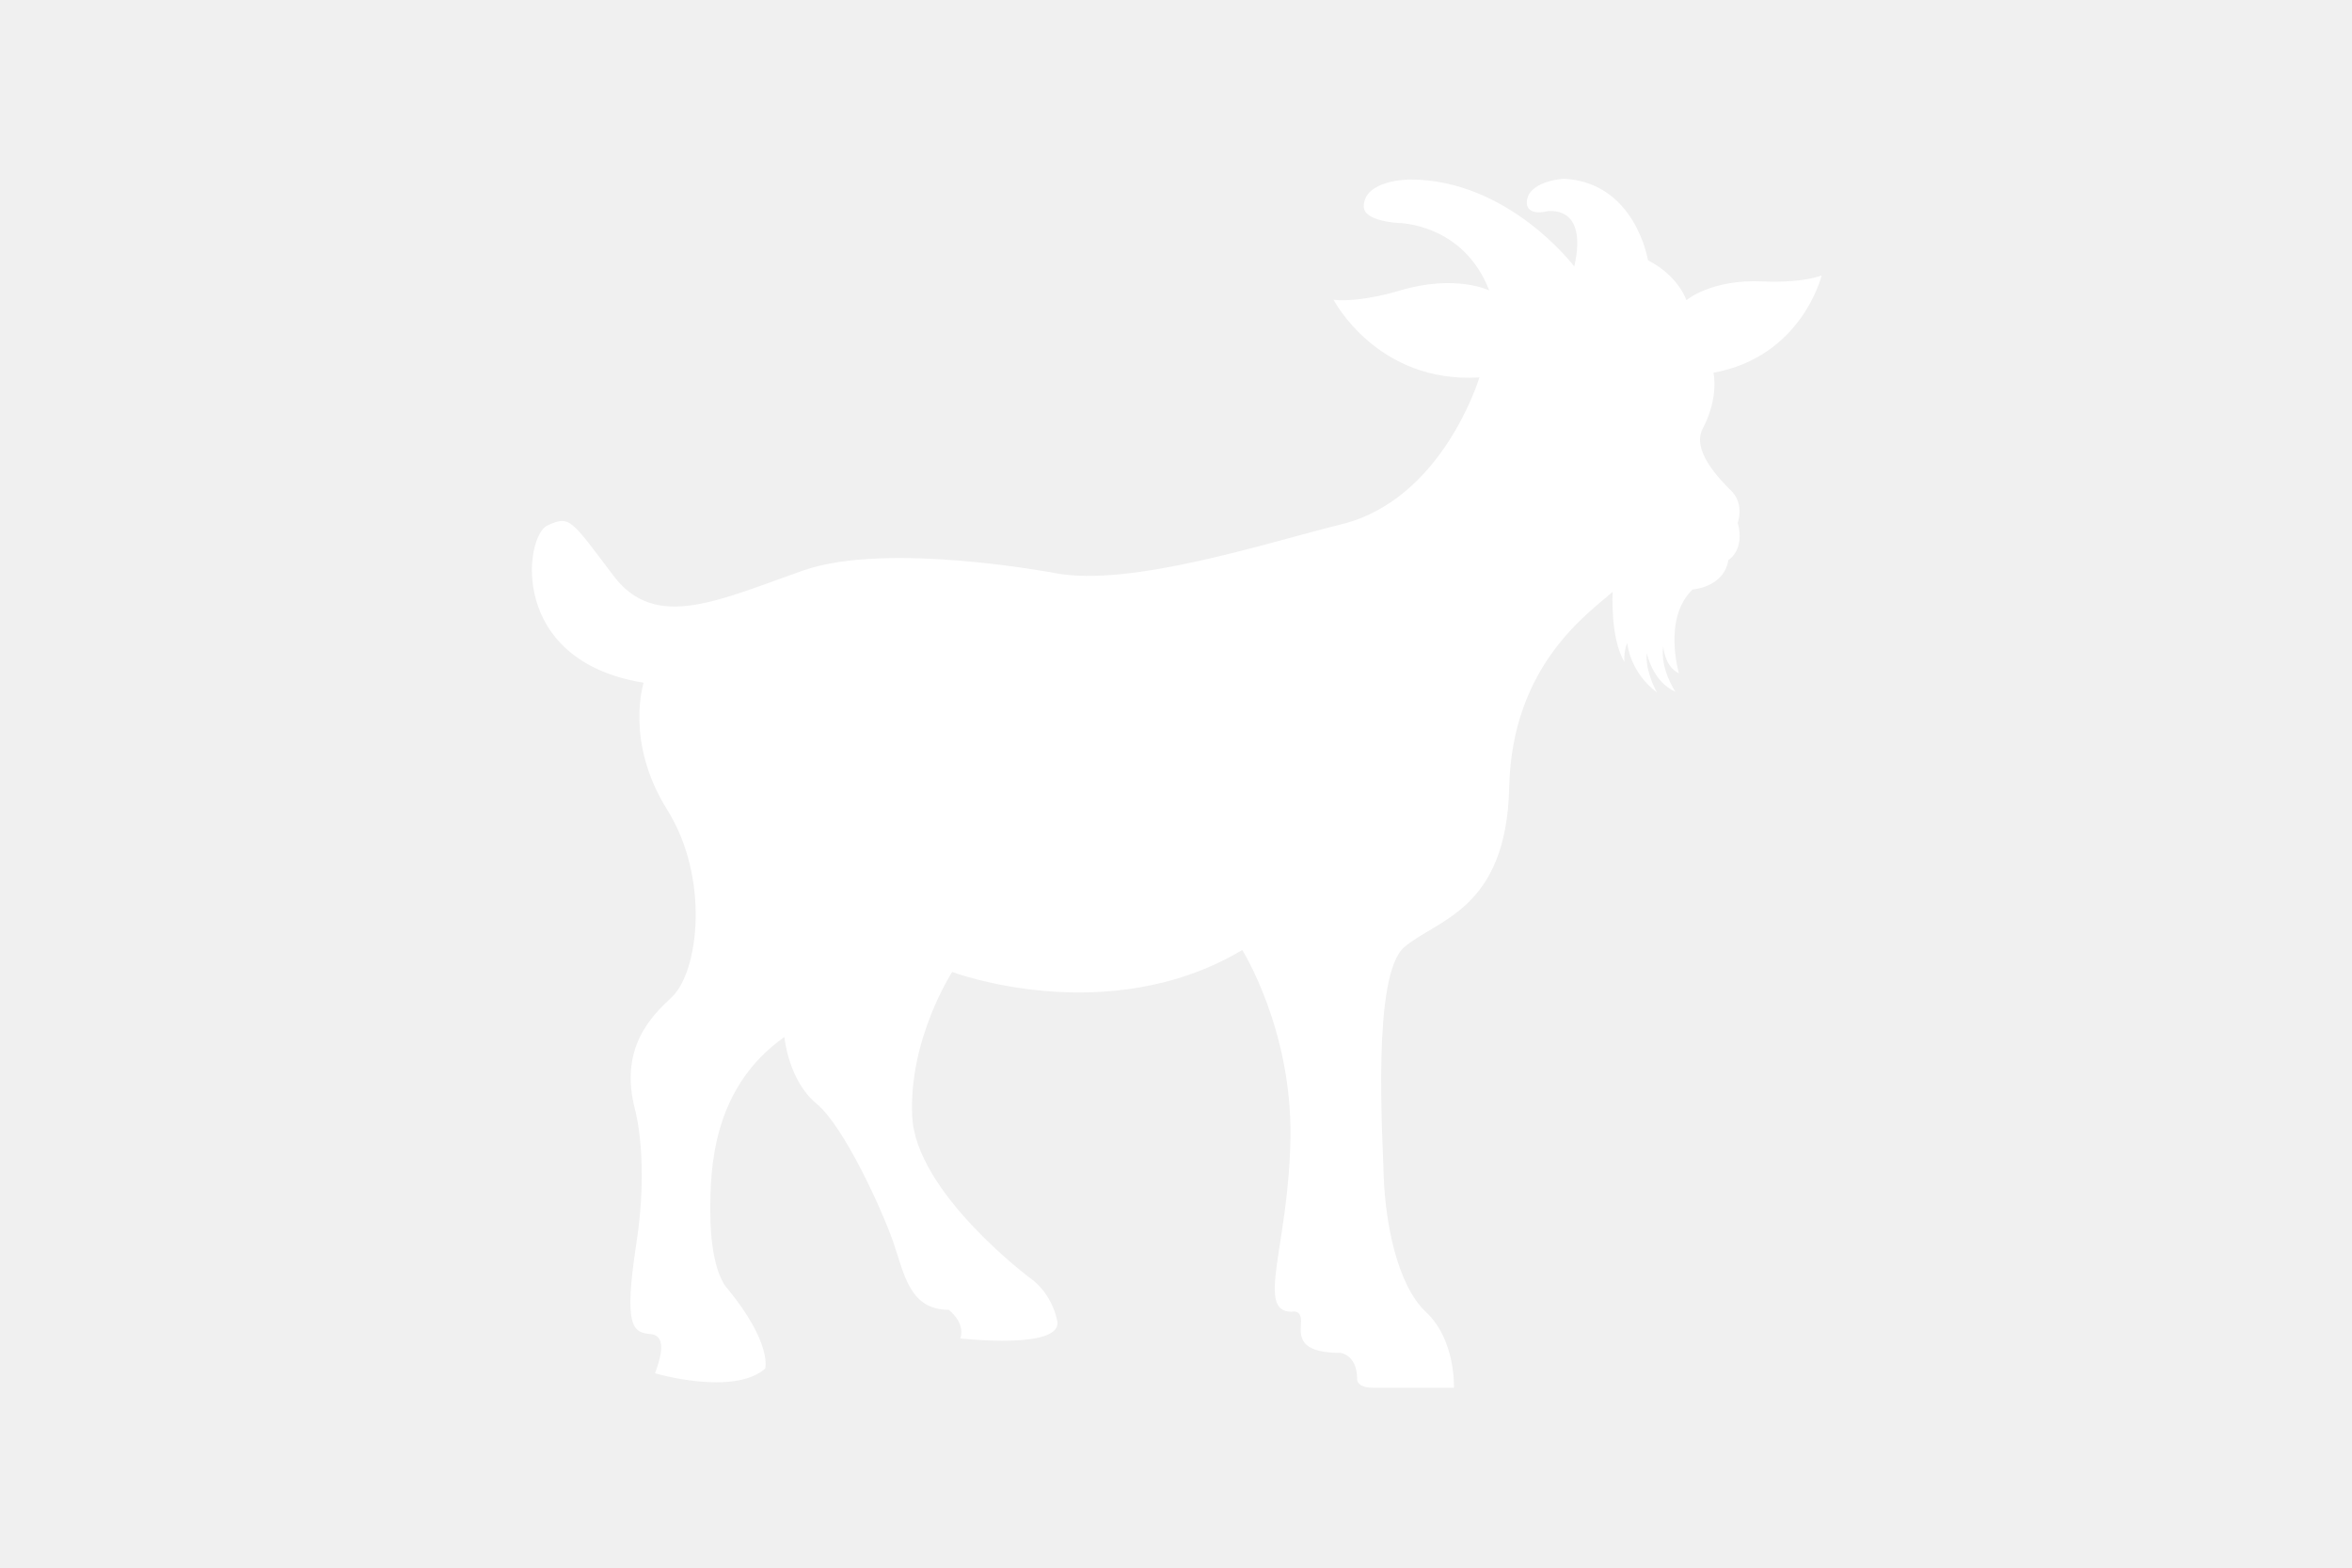
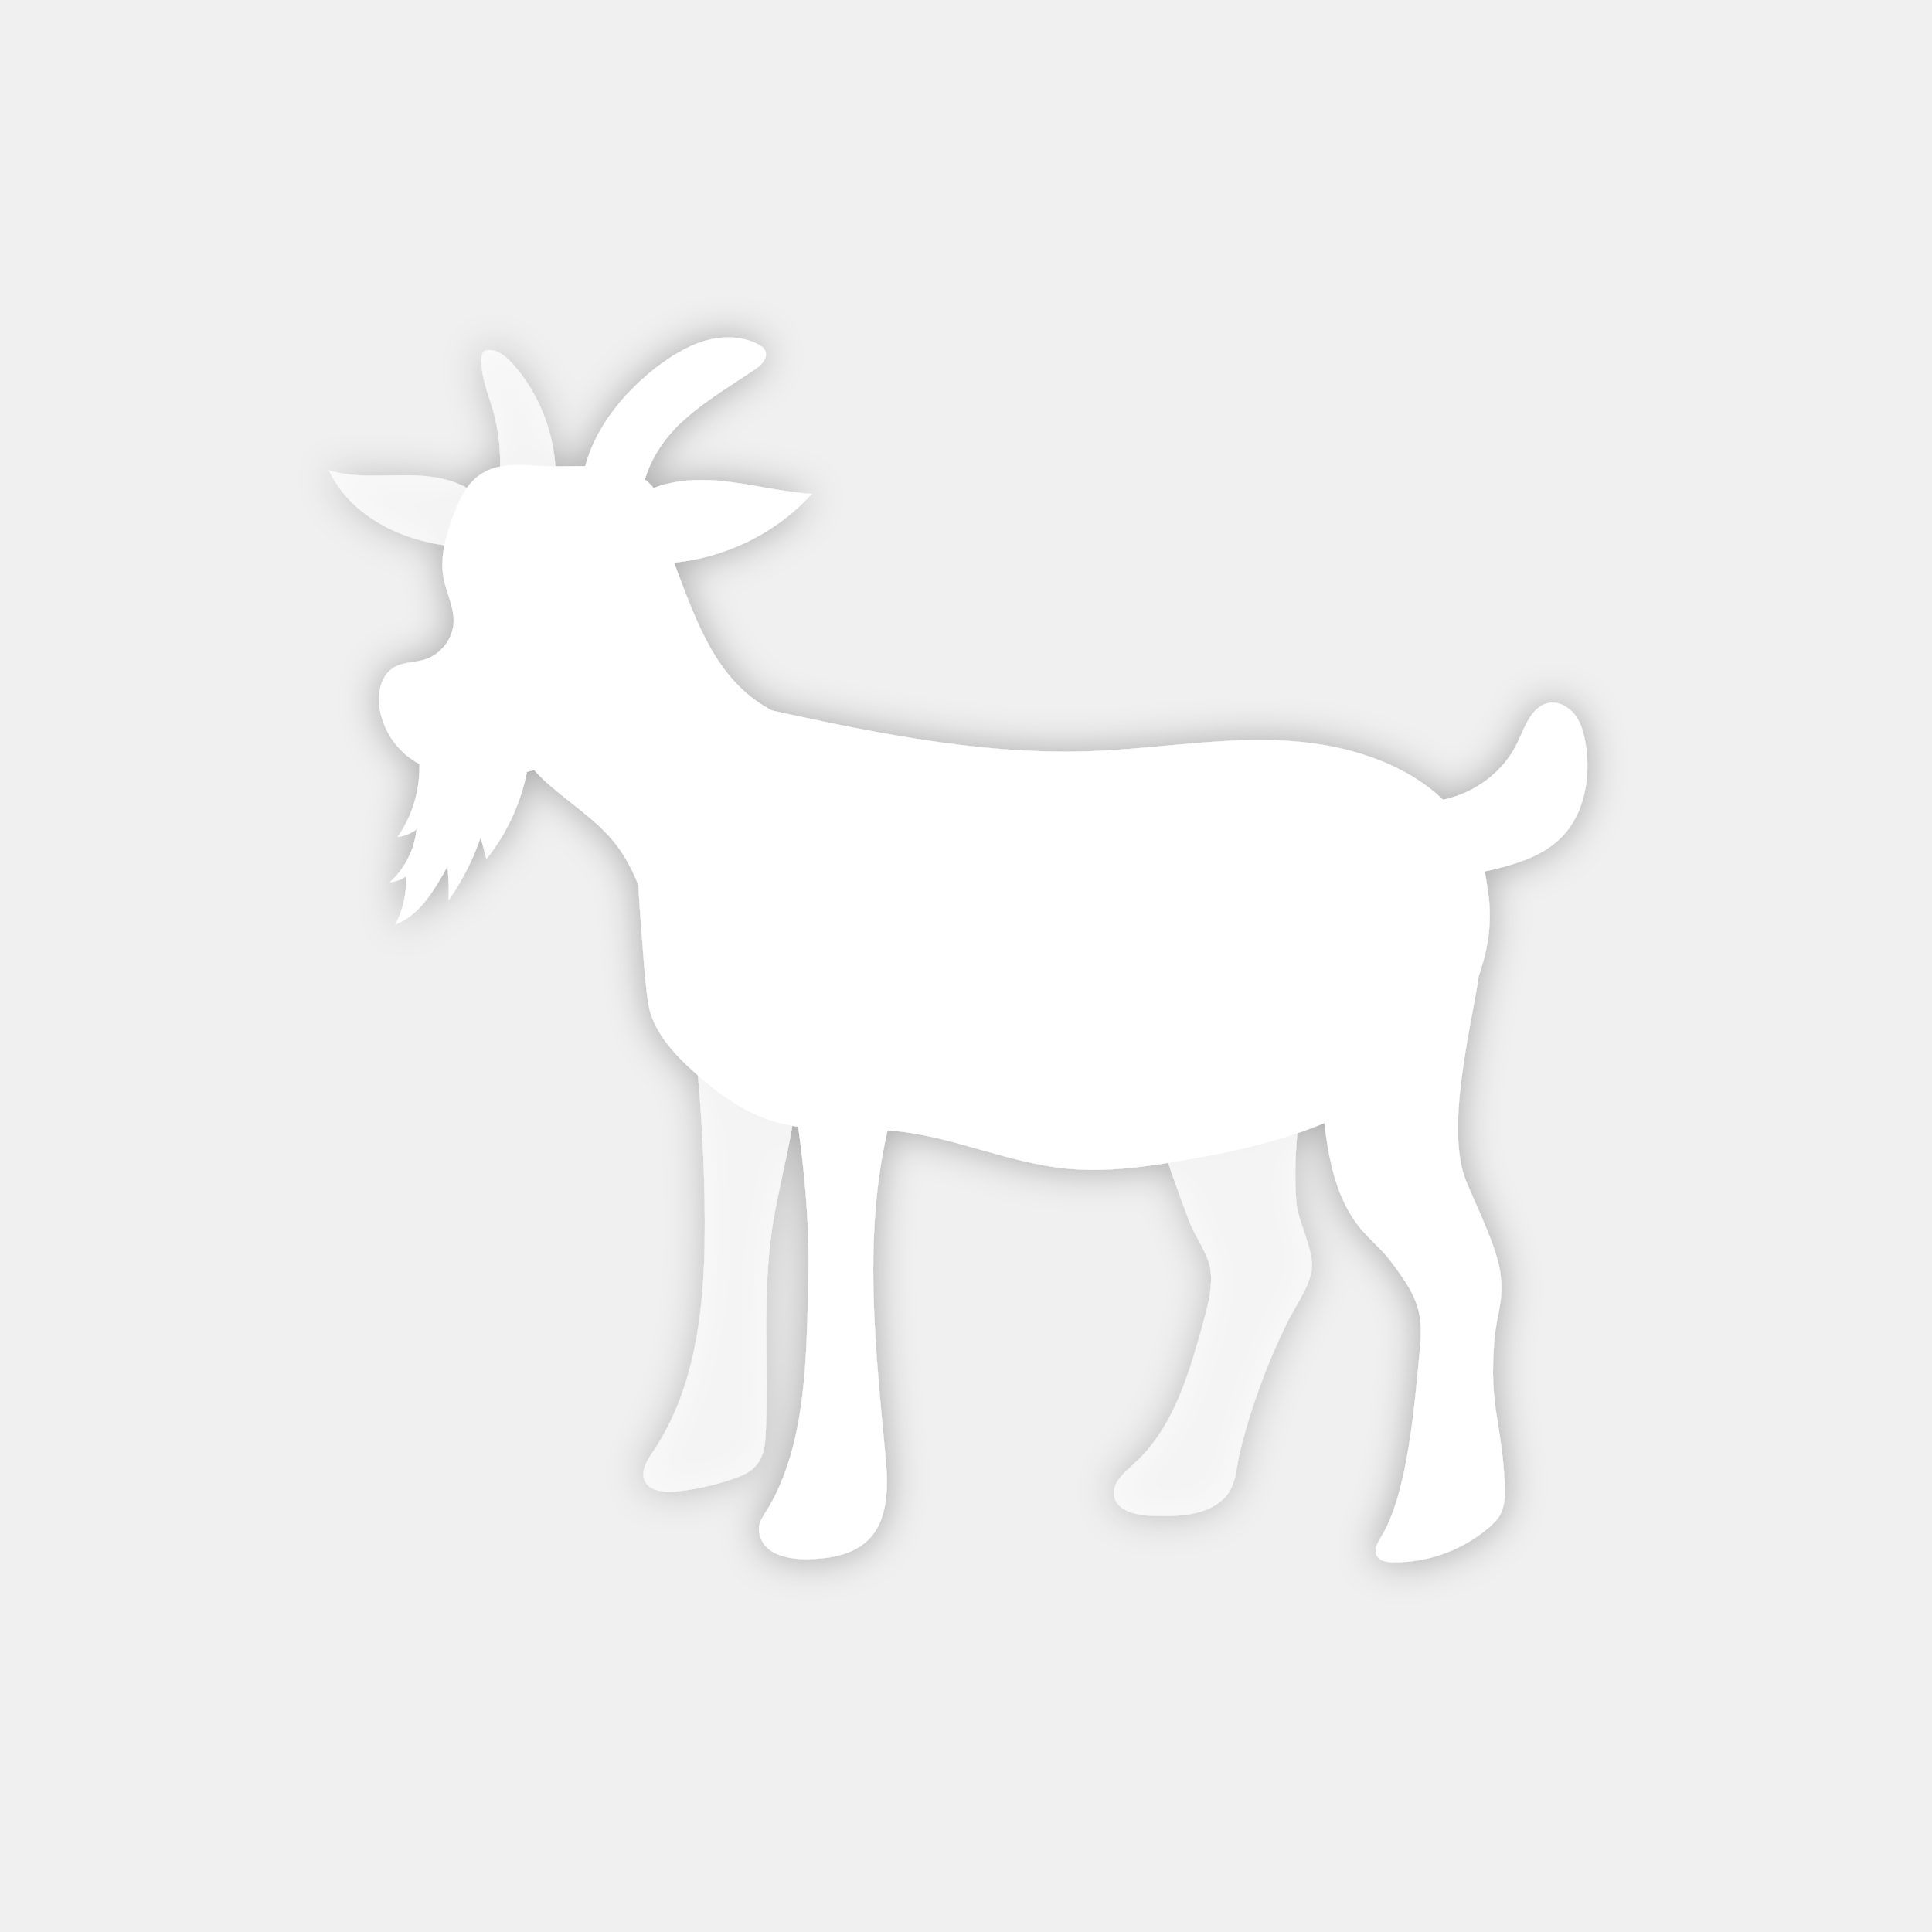
- <svg xmlns="http://www.w3.org/2000/svg" version="1.1" id="Layer_1" x="0px" y="0px" viewBox="0 0 600 400" style="enable-background:new 0 0 600 400;" xml:space="preserve">
+ <svg xmlns="http://www.w3.org/2000/svg" version="1.1" id="Layer_1" x="0px" y="0px" viewBox="0 0 500 500" style="enable-background:new 0 0 500 500;" xml:space="preserve">
  <style type="text/css">
	.st0{fill:#FFFFFF;}
+ 	.st1{opacity:0.7;}
+ 
+ 		#leftEar, #rightEar, #face, #facenNeck, #tail {
+ 	  transform-box: fill-box;
+ 	  -webkit-backface-visibility: hidden;
+ 	}
+ 
+ 	@keyframes leftEarAnimation {
+     0%, 10% {transform: translate(0,0) rotate(0deg);}
+     12%, 20% {transform: translate(2%,-2%) rotate(6deg);}
+     24%, 100% {transform: translate(0,0) rotate(0deg);}
+   	}
+   	#leftEar {
+ 	  animation:leftEarAnimation 7s infinite ease-in-out;
+ 	  transform-origin: bottom left;
+ 	}
+ 
+ 	@keyframes rightEarAnimation {
+     0%, 30% {transform: translate(0,0) rotate(0deg);}
+     40%, 60% {transform: translate(2%, 1%) rotate(4deg);}
+     70%, 100% {transform: translate(0,0) rotate(0deg);}
+   	}
+   	#rightEar {
+ 	  animation:rightEarAnimation 4s infinite ease-in-out;
+ 	  transform-origin: bottom right;
+ 	}
+ 
+ 	@keyframes faceAnimation {
+     0%, 20% {transform: translate(0,0) rotate(0deg);}
+     40%, 60% {transform: translate(-10%, 6%) rotate(8deg);}
+     80%, 100% {transform: translate(0,0) rotate(0deg);}
+   	}
+   	#face {
+ 	  animation:faceAnimation 6s infinite ease-in-out;
+ 	  transform-origin: bottom right;
+ 	}
+ 
+ 		@keyframes facenNeckAnimation {
+     0%, 30% {transform: translate(0,0) rotate(0deg);}
+     40%, 55% {transform: translate(2%,-2%) rotate(-4deg);}
+     70%, 100% {transform: translate(0,0) rotate(0deg);}
+   	}
+   	#facenNeck {
+ 	  animation:facenNeckAnimation 9s infinite ease-in-out;
+ 	  transform-origin: bottom right;
+ 	}
+ 
+ 	@keyframes tailAnimation {
+     0%, 10% {transform: translate(0,0) skew(0deg) rotate(0deg);}
+     20%, 25% {transform: translate(-2%,0) skew(4deg) rotate(-6deg);}
+     35%, 35% {transform: translate(0,0) skew(0deg) rotate(0deg);}
+     50%, 55% {transform: translate(-4%,0) skew(2deg) rotate(-3deg);}
+     75%, 100% {transform: translate(0,0) skew(0deg) rotate(0deg);}
+   	}
+   	#tail {
+ 	  animation:tailAnimation 6s infinite ease-in-out;
+ 	  transform-origin: bottom left;
+ 	}
</style>
-   <g>
-     <path class="st0" d="M401.6,68c0,0-16.7-22.2-41.9-22.2c0,0-11.8,0-11.8,6.9c0,3.8,8.9,4.2,8.9,4.2s16.5,0.1,23.1,17.2   c0,0-8.5-4.2-22.7,0c0,0-9.7,3.1-17,2.4c0,0,11.1,21.4,37.2,19.8c0,0-9.3,31.2-35.3,37.5c-18,4.4-53.7,16.2-73.1,12.4   c0,0-42.6-8.1-63.9-0.7c-21.3,7.4-37.8,15.8-48.6,1.4c-10.9-14.4-11.1-15.5-16.9-12.8c-5.8,2.8-10,34.5,24.6,40.1   c0,0-4.9,15,6,32.4c10.9,17.4,8.1,41.4,1.1,47.9c-4.9,4.6-13.6,12.8-9.2,29c0,0,3.5,13,0.2,34c-3.2,21.1-0.9,22.5,3.7,22.9   c4.6,0.5,2.1,7.1,1.1,10c0,0,20,5.9,28.1-1.2c0,0,1.9-6.4-9.7-20.5c0,0-4.3-4-4.3-19.6c0-10.4,0.3-31.4,18.9-44.5   c0,0,1,11.1,8.2,17c7.1,5.9,16.8,27.3,19.6,35.4c2.8,8.2,4.2,17.2,14.1,17.2c0,0,4.3,3.1,3,7.3c0,0,26.2,3,24.7-4.5   c-1.6-7.5-6.8-10.8-6.8-10.8s-29.4-21.9-30.2-41.5c-0.9-19.6,10.2-36.7,10.2-36.7s39.6,14.9,74-5.6c0,0,12.7,20.2,12.3,47.8   s-9,44.5,0.3,44.5c0,0,2.4-0.7,2.4,2.3s-1.7,8.2,10.1,8.2c0,0,4.2,0.5,4.2,6.6c0,0-0.3,2.3,4.2,2.3s20.5,0,20.5,0   s0.5-12.2-7.1-19.3c-7.6-7.1-10.4-23.5-10.8-34.4c-0.3-10.9-3-51.6,5.2-58.7c8.2-7.1,26.1-9.4,26.8-40.8   c0.7-31.4,20.5-44.6,26.4-49.9c0,0-0.7,11.8,3,17.9c0,0-0.3-2.3,0.7-4.9c0,0,0.5,7.3,7.6,12.7c0,0-3.1-5.4-2.6-10.1   c0,0,1.4,7.3,7.3,9.9c0,0-4-5.9-3.1-11.6c0,0,0.3,5.2,4,6.9c0,0-4.2-14.1,3.5-21.4c0,0,8-0.5,9.1-7.5c0,0,4.3-2.4,2.4-9.5   c0,0,1.7-4.7-1.5-8c-3.2-3.2-10.4-10.5-7.4-16.1c4.2-8,2.7-14.2,2.7-14.2c22.6-4.1,27.6-24.8,27.6-24.8c-6.1,2.1-15.1,1.5-15.1,1.5   c-13.1-0.6-19.4,4.8-19.4,4.8s-1.9-6.1-9.8-10.2c0,0-3.2-19.9-21.5-20.8c0,0-9.7,0.6-9.4,6.4c0,0,0,3.1,5.2,1.9   C394.4,54,405.3,51.7,401.6,68z" />
+   <filter id="dropshadow" height="130%">
+     <feGaussianBlur in="SourceAlpha" stdDeviation="5" />
+     <feComponentTransfer>
+       <feFuncA type="linear" slope="0.3" />
+     </feComponentTransfer>
+     <feMerge>
+       <feMergeNode />
+       <feMergeNode in="SourceGraphic" />
+     </feMerge>
+   </filter>
+   <g style="filter:url(#dropshadow)">
+     <g>
+       <path class="st0" d="M382.7,252.7c-2.1,13.7-8.7,39.4-3.3,52.9c2.1,5.3,8,17,8.9,23.9c1,7.6-1,10.1-1.6,17.8   c-1.3,16.9,1.9,20.5,2.7,36.3c0.1,2.8,0.2,5.7-1,8.1c-0.8,1.6-2.1,2.8-3.4,3.9c-6.8,5.7-15.7,8.9-24.6,8.7c-1.5,0-3.3-0.3-4.1-1.7   c-0.8-1.5,0.2-3.3,1.1-4.8c7.1-11.5,8.8-35.6,10.1-49c1-10.1-1.4-14.1-7.5-22.3c-2.2-3-5.2-5.4-7.6-8.2c-6.9-8.1-8.7-19.1-9.9-29.7   c-0.9-8.1-1.6-16.3-2-24.5L382.7,252.7z" />
+     </g>
+     <g>
+       <path class="st0" d="M380.5,216.4c-7.4-14.5-24.4-21.8-40.5-24c-19.1-2.6-38.3,1.3-57.6,2c-30.1,1.1-59.9-5.5-89.3-12l-19.6,14.9   c-6,14.4-9.2,21.3-8,36.8c0.7,8.5,1.5,23.4,2.7,27.6c2.1,7.3,8,12.7,13.3,17.4c5.5,4.8,11.7,9,18.6,11.1   c10.2,3.1,21.1,1.5,31.7,2.5c14.9,1.5,29,8.2,43.9,9.7c9.6,1,19.3-0.2,28.8-1.8c14.7-2.4,29.4-5.6,42.8-12s25.6-16.3,32.5-29.5   c4.4-8.4,6.7-18.2,5.4-27.5C383.9,221.5,383.1,221.4,380.5,216.4z" />
+     </g>
+     <g class="st1">
+       <path class="st0" d="M295.8,264.3c-0.2,9.3,0.5,18.5,3.4,27.3c2.6,8.2,5.5,16.3,8.5,24.3c1.7,4.6,5.6,9.2,5.7,14.1   c0.2,4.4-1,8.7-2.2,13c-3.6,13-7.7,26.8-17.7,35.8c-2.5,2.3-5.7,4.9-5.2,8.2c0.6,4.1,6,5.2,10.1,5.3c6.7,0.2,14.3,0,18.8-5   c2.7-3,2.7-7.3,3.6-11.2c2.8-11.5,6.9-22.7,12.1-33.4c2.1-4.4,5.5-8.8,6.5-13.6c1-4.9-3.5-12.9-3.9-17.8   c-1.3-15.9,2.2-28.9,2.7-44.8L295.8,264.3z" />
+     </g>
+     <g>
+       <path class="st0" d="M203.8,273.6c3.2,19.1,5.9,38.3,5.4,57.7c-0.5,19.3-0.4,40.9-9.7,57.8c-1.9,3.4-4,5.2-2.7,8.8   c1.6,4.6,7.5,5.7,12.4,5.6c5.3-0.1,11-1,15-4.5c6-5.4,5.7-14.8,4.9-22.8c-3-31.7-6.5-64.5,3.7-94.6L203.8,273.6z" />
+     </g>
+     <g class="st1">
+       <path class="st0" d="M180.2,274c1.4,13.7,2.1,27.5,2.2,41.3c0.1,21-1.7,43-13.4,60.4c-1.5,2.2-3.2,4.9-2.2,7.4   c1.2,2.8,5,3.2,8.1,2.9c5-0.5,9.9-1.6,14.6-3.2c2.4-0.8,4.8-1.8,6.3-3.7c2-2.4,2.3-5.8,2.4-8.9c0.7-17.2-0.9-34.4,1.5-51.4   c2-14.1,6.8-27.9,6.7-42.2L180.2,274z" />
+     </g>
+     <g id="tail">
+       <path class="st0" d="M364.2,207.3c11.4,1.7,23.6-4.7,28.5-15.1c2-4.2,3.7-9.6,8.3-10.3c2.5-0.4,5,1.1,6.6,3.1s2.2,4.6,2.7,7.1   c1.5,8.7-0.1,18.6-6.4,24.8c-4.3,4.2-10.2,6.3-16.1,7.8c-6.3,1.6-12.8,2.5-19.3,2.9L364.2,207.3z" />
+     </g>
+     <g id="facenNeck">
+       <g>
+         <path class="st0" d="M230,195.7c-6.1-2.1-12.2-4.2-18.2-6.5c-6.1-2.3-12.2-4.8-17.4-8.8c-12-9.5-16.1-25.5-21.9-39.7    c-0.3-0.7-0.6-1.4-1.1-1.9c-0.7-0.6-1.7-0.8-2.6-0.8c-3.9-0.1-7.5,2.3-10.5,4.8c-10,8.3-18.2,18.8-23.7,30.6    c-1.5,3.1-2.8,6.4-3,9.8c-0.5,7.7,4.6,14.7,10.4,19.8c5.8,5.1,12.5,9.3,17.3,15.4c5.7,7.3,8,16.5,10.7,25.3    c1.1,3.6,2.6,7.7,6.1,9.2c2.2,1,4.7,0.8,7.1,0.5c10.1-1.3,20-4.2,29.2-8.6L230,195.7z" />
+       </g>
+       <g id="face">
+         <g>
+           <path class="st0" d="M166.1,123.6c-7.9-4.5-18.8-2.3-27.8-3.1c-4.9-0.4-10.1-0.4-14.1,2.4c-3.5,2.4-5.4,6.5-6.9,10.5     c-1.9,5.2-3.5,10.7-2.5,16.2c0.7,3.8,2.7,7.4,2.6,11.3c-0.1,4.4-3.3,8.5-7.5,9.8c-2.6,0.8-5.5,0.6-7.9,2c-3.4,2-4.3,6.4-3.8,10.3     c0.7,5.3,3.8,10.3,8.2,13.4c4.3,3,9.8,4.2,15,4.5c5.7,0.4,11.5,0,17-1.7c5.9-1.7,11.3-4.8,16.5-8.1c3.1-2,6.2-4.1,8.7-6.9     c6.5-7.4,7.3-18,7.8-27.8c0.2-4.6,0.5-9.3,0.7-13.9c0.2-3.5,0.4-7-0.4-10.4C171,128.6,169.1,125.4,166.1,123.6z" />
+         </g>
+         <g>
+           <path class="st0" d="M108,192.7c1.6,8.2-0.3,17.1-5.1,23.9c1.8-0.2,3.5-0.9,4.9-2c-0.5,5.2-3,10.2-6.9,13.7     c1.5-0.1,3-0.7,4.2-1.5c0.2,4.3-0.8,8.7-2.8,12.5c6.4-2.5,10.2-9.1,13.5-15.1c0.3,2.9,0.4,5.9,0.3,8.8c3.5-5,6.3-10.5,8.3-16.3     c0.5,1.9,1,3.7,1.5,5.6c6.8-8.5,10.9-19.2,11.4-30.1L108,192.7z" />
+         </g>
+         <g class="st1" id="rightEar">
+           <path class="st0" d="M125,129.7c-4.6-5.3-12.2-6.6-19.1-6.7c-7-0.1-14.1,0.8-20.8-1.3c3.1,6.7,8.9,11.8,15.6,15.1     s14,4.6,21.3,5.1L125,129.7z" />
+         </g>
+         <g id="leftEar">
+           <path class="st0" d="M162.8,130c6.2-5.2,15-6.3,23.1-5.6c8.1,0.7,16,2.9,24.2,3.4c-11.9,13.2-30.5,20-48.1,17.6L162.8,130z" />
+         </g>
+         <g class="st1">
+           <path class="st0" d="M128.6,128.1c1.4-7.2,1-14.8-1-21.9c-1.3-4.4-3.2-8.8-3-13.5c0-0.7,0.2-1.4,0.7-1.8c0.3-0.2,0.7-0.3,1-0.3     c2.5-0.2,4.7,1.7,6.4,3.6c8.5,9.5,12.5,22.9,10.7,35.5L128.6,128.1z" />
+         </g>
+         <g>
+           <path class="st0" d="M150.4,131.1c-1-14.1,8.1-27.2,19.3-35.9c3.8-2.9,7.9-5.5,12.4-6.9c4.6-1.4,9.7-1.4,13.9,0.7     c0.8,0.4,1.6,0.9,2,1.7c0.9,1.9-1,3.9-2.8,5c-6.9,4.7-14.2,8.9-20.1,14.8c-5.8,6-10.1,14.2-8.8,22.5L150.4,131.1z" />
+         </g>
+       </g>
+     </g>
  </g>
</svg>
